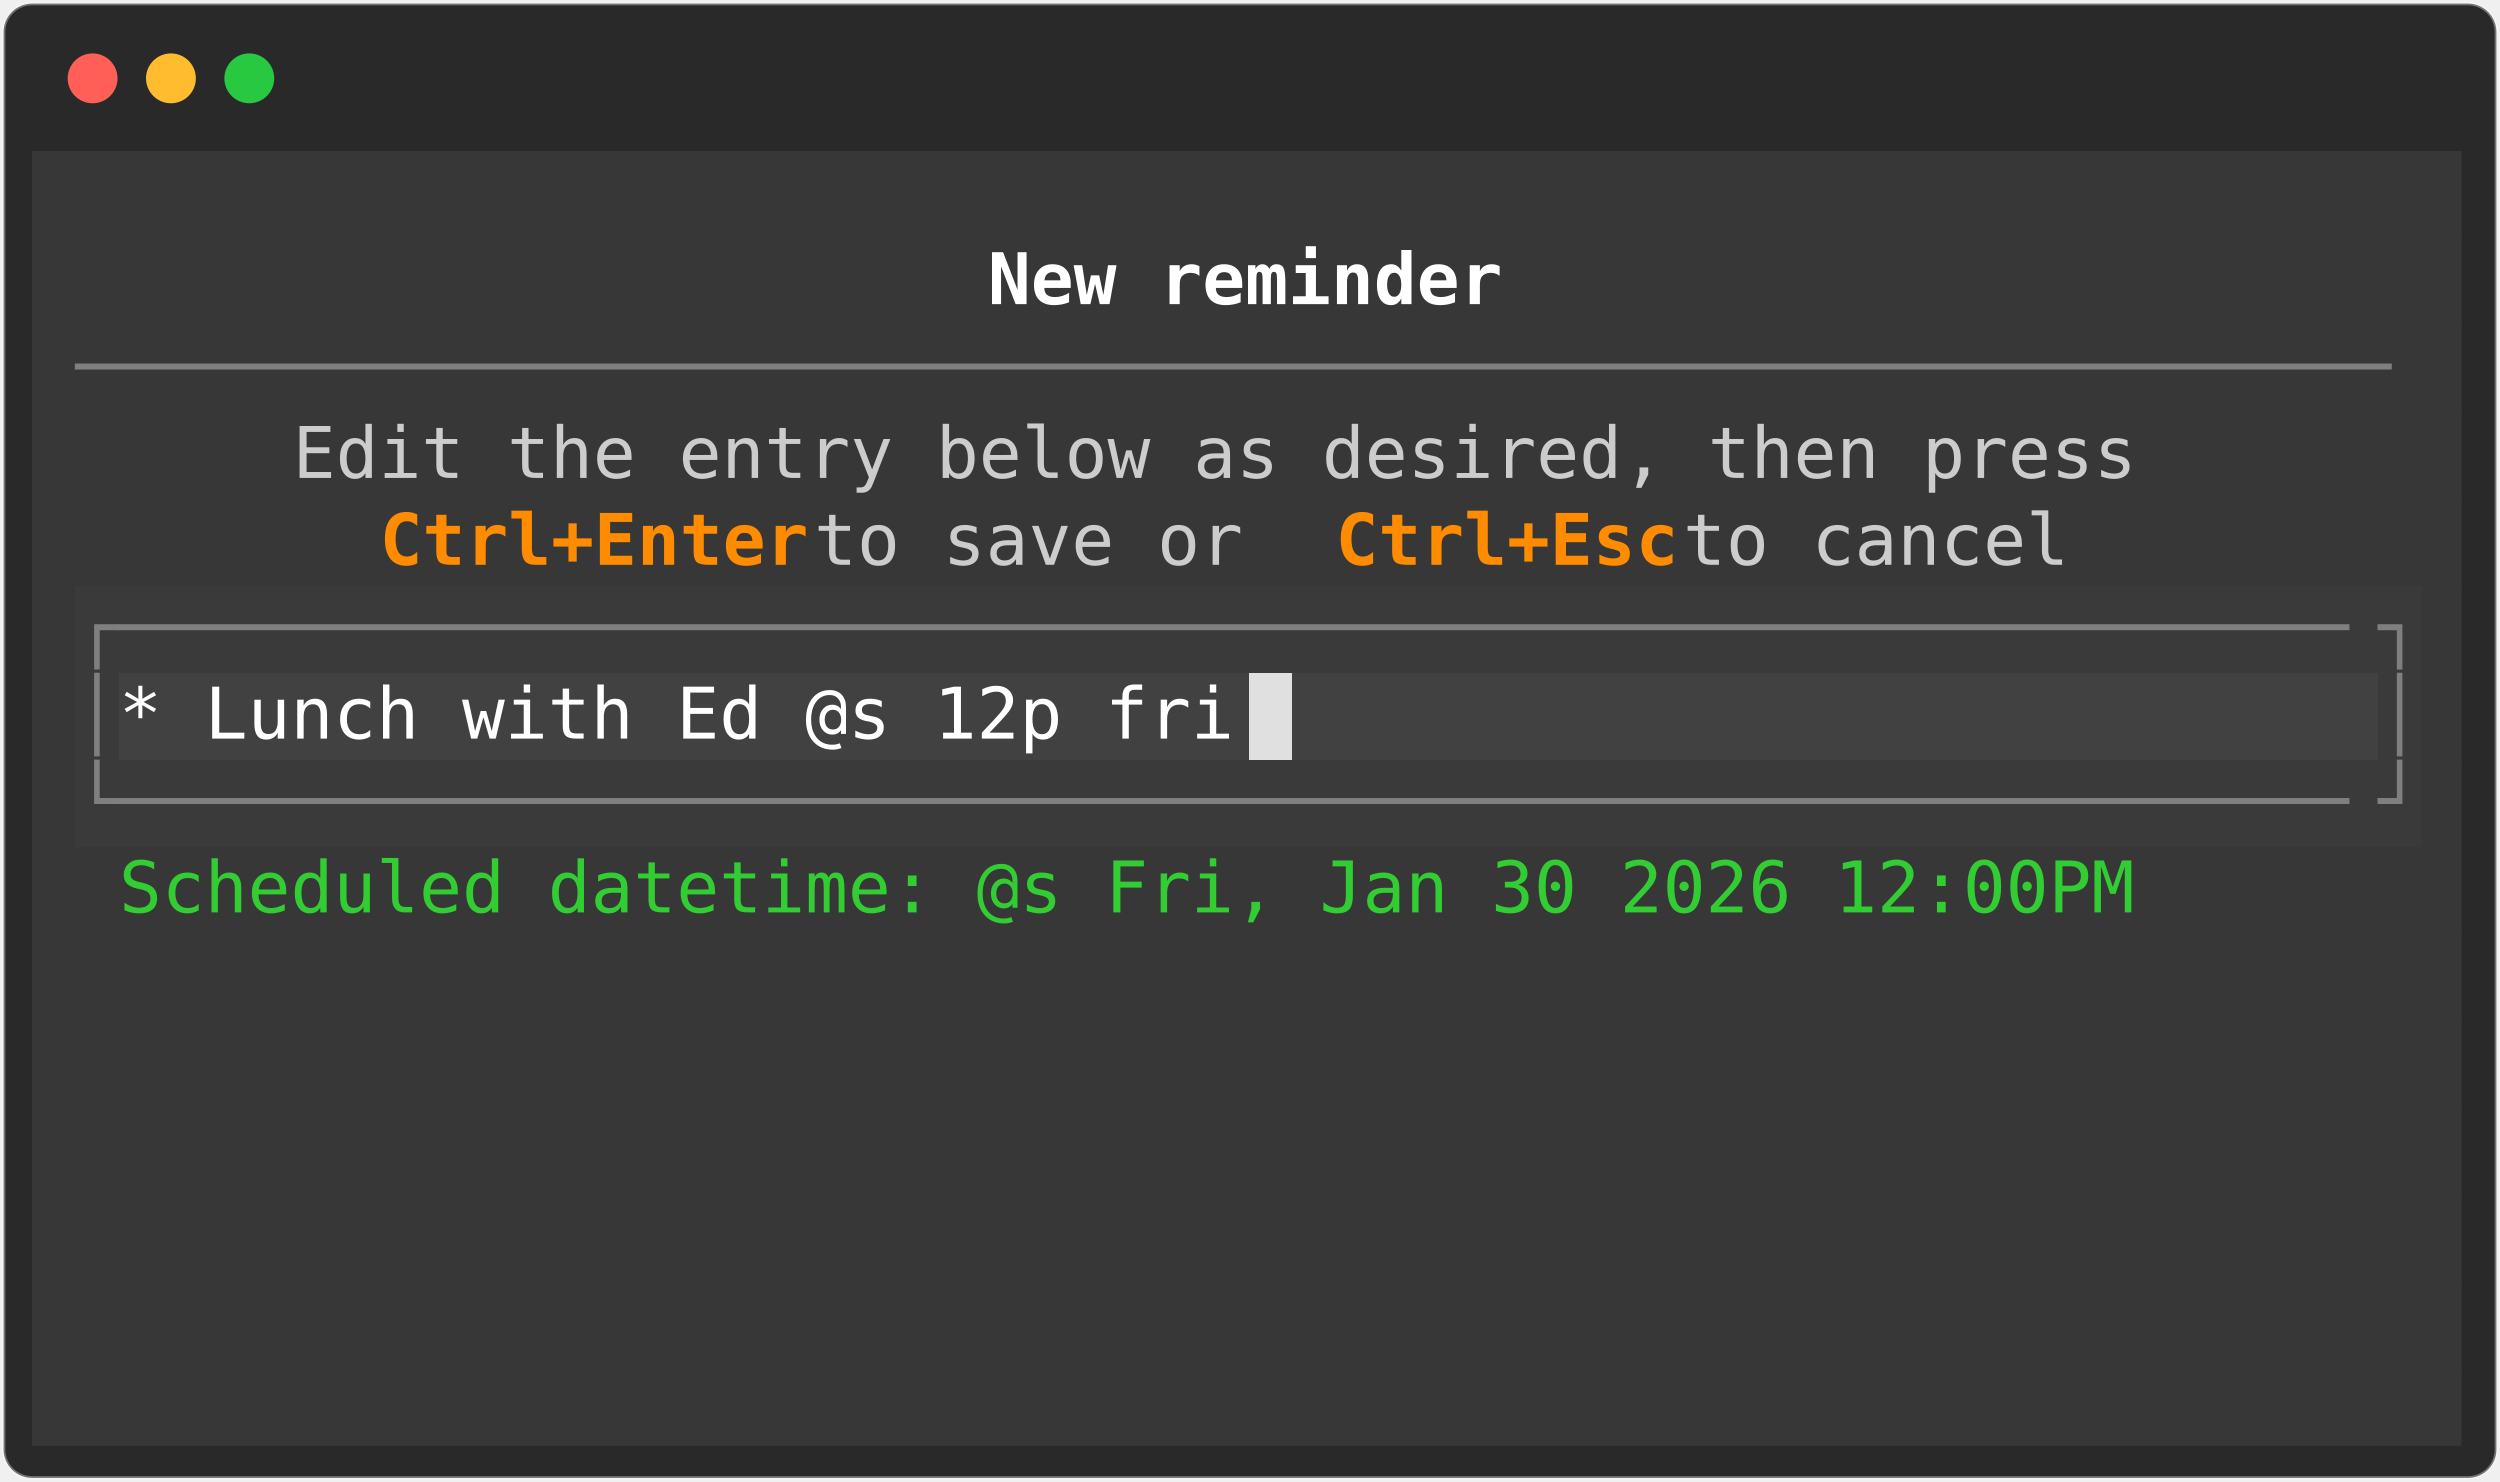
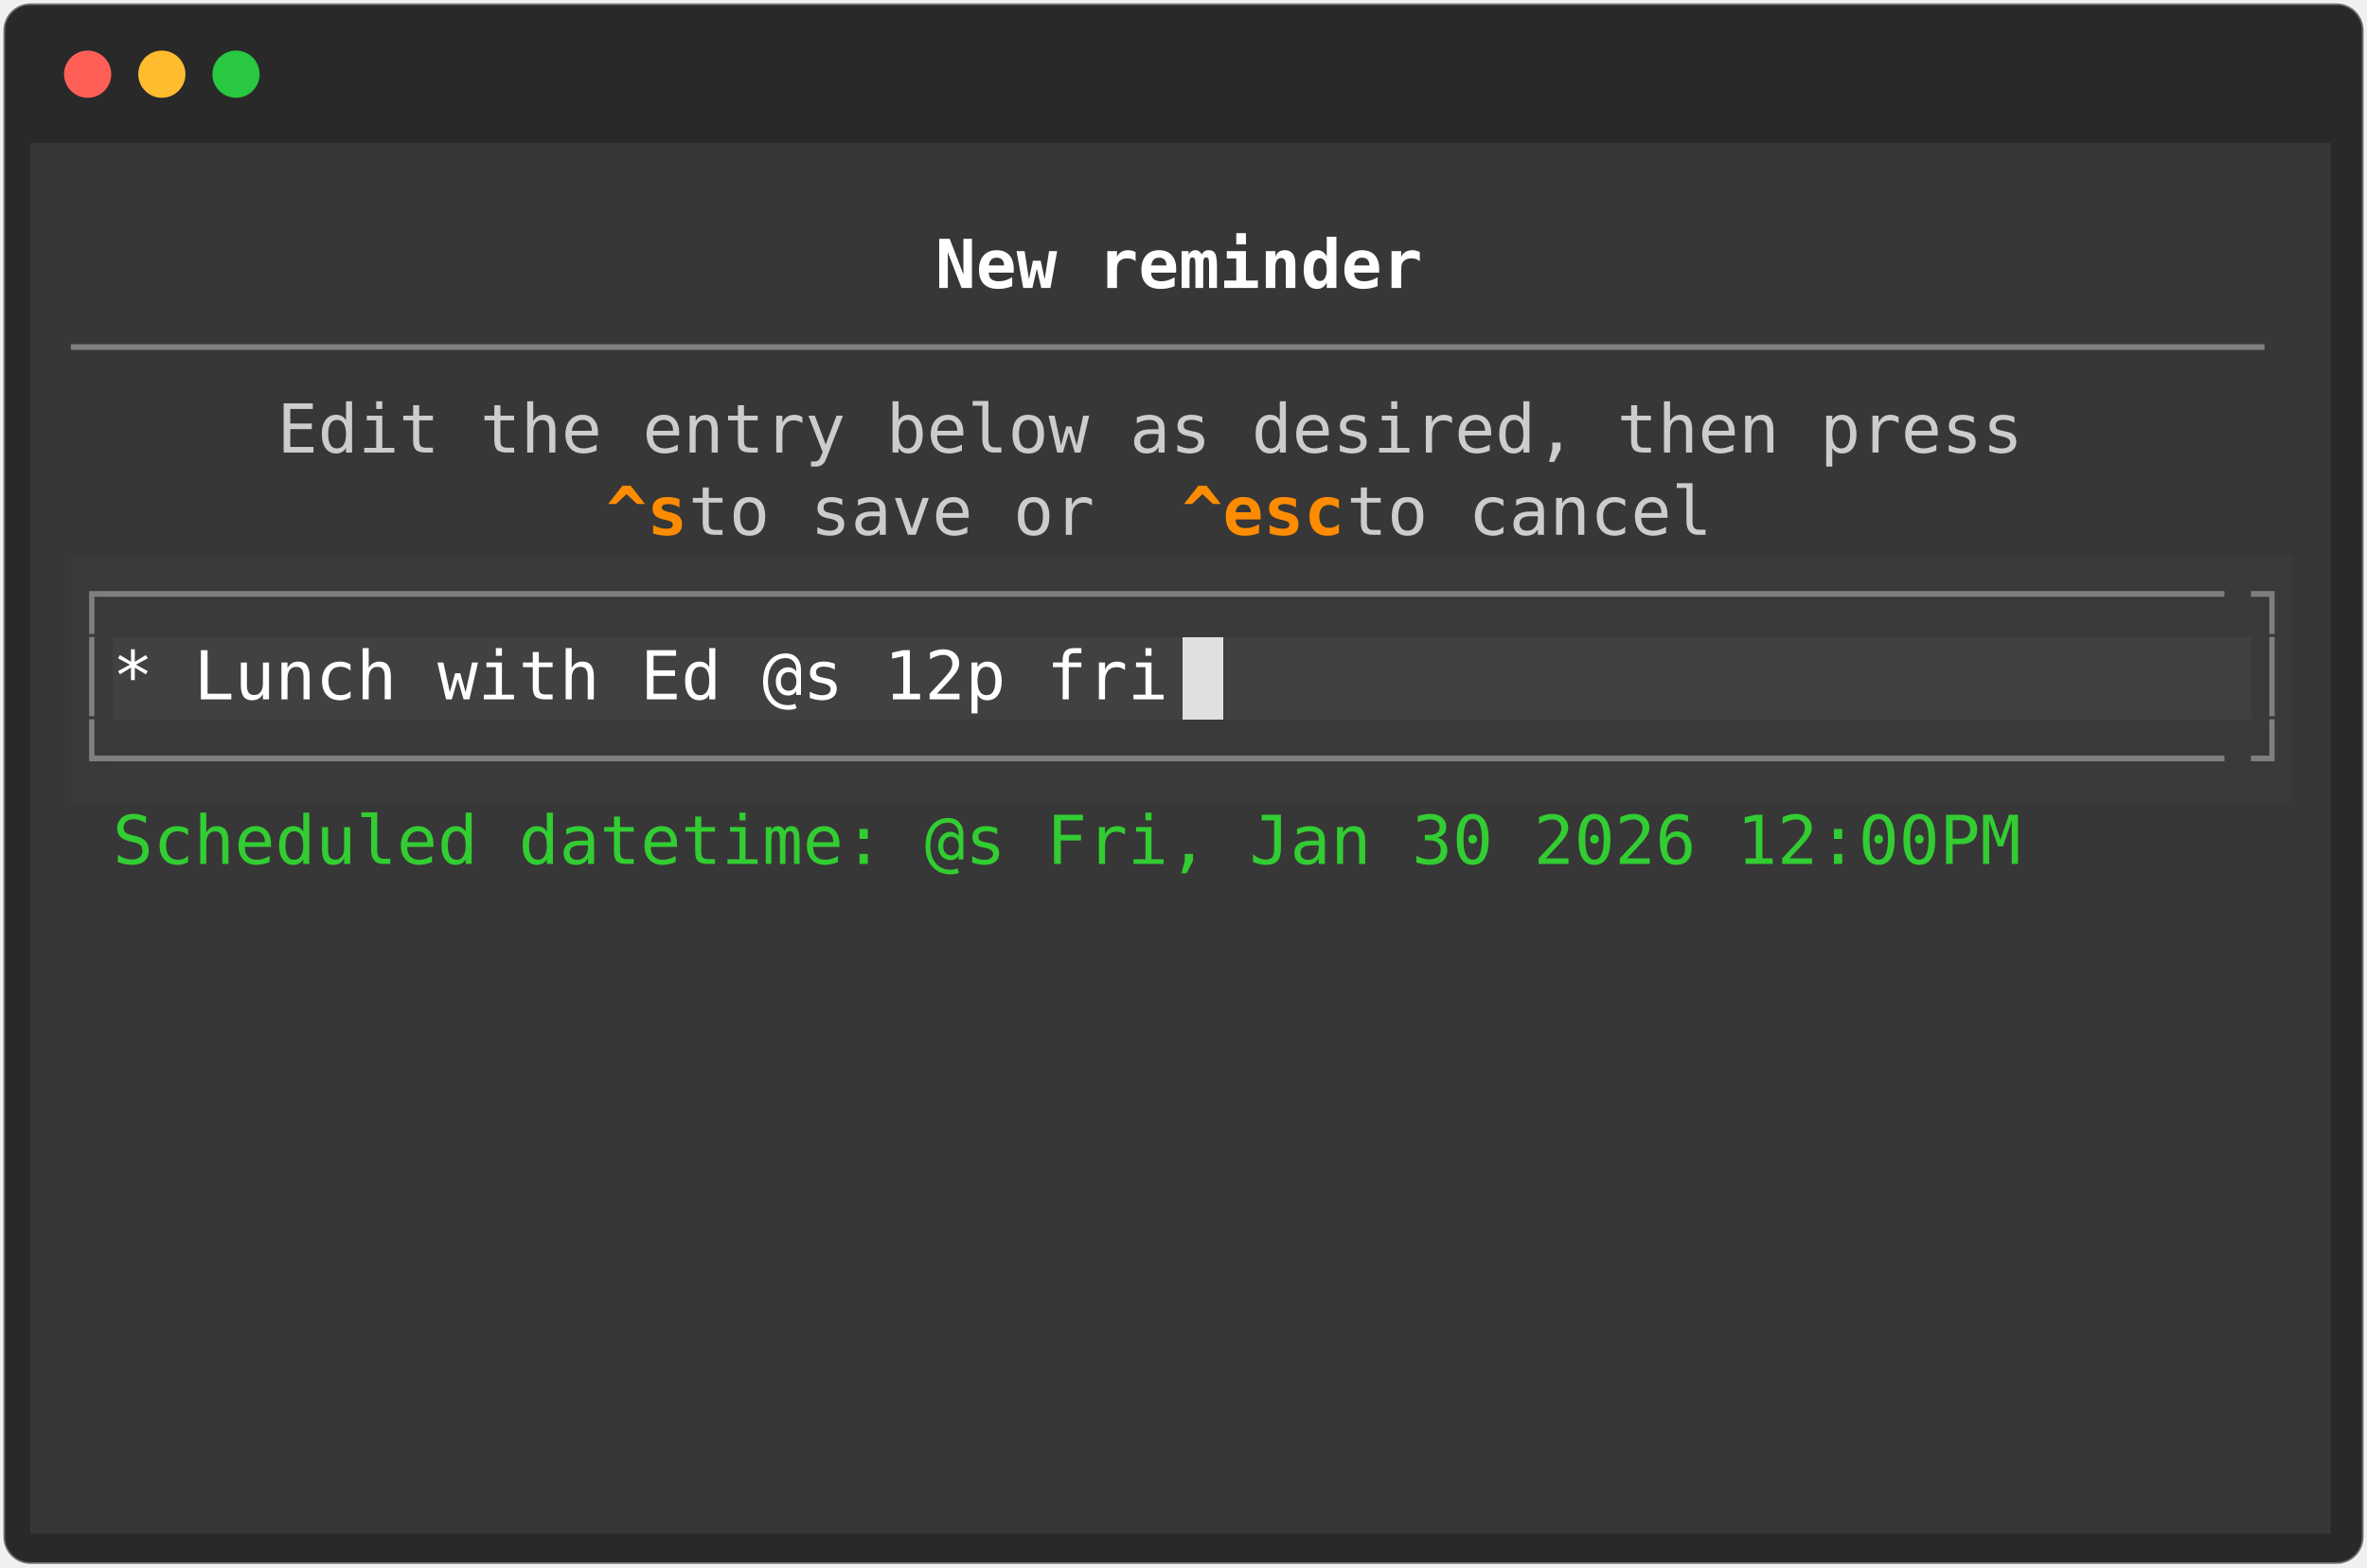
- <svg xmlns="http://www.w3.org/2000/svg" class="rich-terminal" viewBox="0 0 702 416.0">
+ <svg xmlns="http://www.w3.org/2000/svg" class="rich-terminal" viewBox="0 0 702 464.8">
  <style>

    @font-face {
        font-family: "Fira Code";
        src: local("FiraCode-Regular"),
                url("https://cdnjs.cloudflare.com/ajax/libs/firacode/6.2.0/woff2/FiraCode-Regular.woff2") format("woff2"),
                url("https://cdnjs.cloudflare.com/ajax/libs/firacode/6.2.0/woff/FiraCode-Regular.woff") format("woff");
        font-style: normal;
        font-weight: 400;
    }
    @font-face {
        font-family: "Fira Code";
        src: local("FiraCode-Bold"),
                url("https://cdnjs.cloudflare.com/ajax/libs/firacode/6.2.0/woff2/FiraCode-Bold.woff2") format("woff2"),
                url("https://cdnjs.cloudflare.com/ajax/libs/firacode/6.2.0/woff/FiraCode-Bold.woff") format("woff");
        font-style: bold;
        font-weight: 700;
    }

-     .terminal-3114376311-matrix {
+     .terminal-604015207-matrix {
        font-family: Fira Code, monospace;
        font-size: 20px;
        line-height: 24.4px;
        font-variant-east-asian: full-width;
    }

-     .terminal-3114376311-title {
+     .terminal-604015207-title {
        font-size: 18px;
        font-weight: bold;
        font-family: arial;
    }

-     .terminal-3114376311-r1 { fill: #c5c8c6 }
- .terminal-3114376311-r2 { fill: #ffffff;font-weight: bold }
- .terminal-3114376311-r3 { fill: #7f7f7f }
- .terminal-3114376311-r4 { fill: #cccccc }
- .terminal-3114376311-r5 { fill: #ff8c00;font-weight: bold }
- .terminal-3114376311-r6 { fill: #ffffff }
- .terminal-3114376311-r7 { fill: #121212 }
- .terminal-3114376311-r8 { fill: #32cd32 }
+     .terminal-604015207-r1 { fill: #c5c8c6 }
+ .terminal-604015207-r2 { fill: #ffffff;font-weight: bold }
+ .terminal-604015207-r3 { fill: #7f7f7f }
+ .terminal-604015207-r4 { fill: #cccccc }
+ .terminal-604015207-r5 { fill: #ff8c00;font-weight: bold }
+ .terminal-604015207-r6 { fill: #ffffff }
+ .terminal-604015207-r7 { fill: #121212 }
+ .terminal-604015207-r8 { fill: #32cd32 }
    </style>
  <defs>
-     <clipPath id="terminal-3114376311-clip-terminal">
-       <rect x="0" y="0" width="682.2" height="365.0" />
-     </clipPath>
-     <clipPath id="terminal-3114376311-line-0">
+     <clipPath id="terminal-604015207-clip-terminal">
+       <rect x="0" y="0" width="682.2" height="413.8" />
+     </clipPath>
+     <clipPath id="terminal-604015207-line-0">
      <rect x="0" y="1.5" width="683.2" height="24.65" />
    </clipPath>
-     <clipPath id="terminal-3114376311-line-1">
+     <clipPath id="terminal-604015207-line-1">
      <rect x="0" y="25.9" width="683.2" height="24.65" />
    </clipPath>
-     <clipPath id="terminal-3114376311-line-2">
+     <clipPath id="terminal-604015207-line-2">
      <rect x="0" y="50.3" width="683.2" height="24.65" />
    </clipPath>
-     <clipPath id="terminal-3114376311-line-3">
+     <clipPath id="terminal-604015207-line-3">
      <rect x="0" y="74.7" width="683.2" height="24.65" />
    </clipPath>
-     <clipPath id="terminal-3114376311-line-4">
+     <clipPath id="terminal-604015207-line-4">
      <rect x="0" y="99.1" width="683.2" height="24.65" />
    </clipPath>
-     <clipPath id="terminal-3114376311-line-5">
+     <clipPath id="terminal-604015207-line-5">
      <rect x="0" y="123.5" width="683.2" height="24.65" />
    </clipPath>
-     <clipPath id="terminal-3114376311-line-6">
+     <clipPath id="terminal-604015207-line-6">
      <rect x="0" y="147.9" width="683.2" height="24.65" />
    </clipPath>
-     <clipPath id="terminal-3114376311-line-7">
+     <clipPath id="terminal-604015207-line-7">
      <rect x="0" y="172.3" width="683.2" height="24.65" />
    </clipPath>
-     <clipPath id="terminal-3114376311-line-8">
+     <clipPath id="terminal-604015207-line-8">
      <rect x="0" y="196.7" width="683.2" height="24.65" />
    </clipPath>
-     <clipPath id="terminal-3114376311-line-9">
+     <clipPath id="terminal-604015207-line-9">
      <rect x="0" y="221.1" width="683.2" height="24.65" />
    </clipPath>
-     <clipPath id="terminal-3114376311-line-10">
+     <clipPath id="terminal-604015207-line-10">
      <rect x="0" y="245.5" width="683.2" height="24.65" />
    </clipPath>
-     <clipPath id="terminal-3114376311-line-11">
+     <clipPath id="terminal-604015207-line-11">
      <rect x="0" y="269.9" width="683.2" height="24.65" />
    </clipPath>
-     <clipPath id="terminal-3114376311-line-12">
+     <clipPath id="terminal-604015207-line-12">
      <rect x="0" y="294.3" width="683.2" height="24.65" />
    </clipPath>
-     <clipPath id="terminal-3114376311-line-13">
+     <clipPath id="terminal-604015207-line-13">
      <rect x="0" y="318.7" width="683.2" height="24.65" />
    </clipPath>
+     <clipPath id="terminal-604015207-line-14">
+       <rect x="0" y="343.1" width="683.2" height="24.65" />
+     </clipPath>
+     <clipPath id="terminal-604015207-line-15">
+       <rect x="0" y="367.5" width="683.2" height="24.65" />
+     </clipPath>
  </defs>
-   <rect fill="#292929" stroke="rgba(255,255,255,0.35)" stroke-width="1" x="1" y="1" width="700" height="414" rx="8" />
+   <rect fill="#292929" stroke="rgba(255,255,255,0.35)" stroke-width="1" x="1" y="1" width="700" height="462.8" rx="8" />
  <g transform="translate(26,22)">
    <circle cx="0" cy="0" r="7" fill="#ff5f57" />
    <circle cx="22" cy="0" r="7" fill="#febc2e" />
    <circle cx="44" cy="0" r="7" fill="#28c840" />
  </g>
-   <g transform="translate(9, 41)" clip-path="url(#terminal-3114376311-clip-terminal)">
+   <g transform="translate(9, 41)" clip-path="url(#terminal-604015207-clip-terminal)">
    <rect fill="#373737" x="0" y="1.5" width="12.2" height="24.65" shape-rendering="crispEdges" />
    <rect fill="#373737" x="12.2" y="1.5" width="658.8" height="24.65" shape-rendering="crispEdges" />
    <rect fill="#373737" x="671" y="1.5" width="12.2" height="24.65" shape-rendering="crispEdges" />
    <rect fill="#373737" x="0" y="25.9" width="12.2" height="24.65" shape-rendering="crispEdges" />
    <rect fill="#373737" x="12.2" y="25.9" width="12.2" height="24.65" shape-rendering="crispEdges" />
    <rect fill="#373737" x="24.4" y="25.9" width="244" height="24.65" shape-rendering="crispEdges" />
    <rect fill="#373737" x="268.4" y="25.9" width="146.4" height="24.65" shape-rendering="crispEdges" />
    <rect fill="#373737" x="414.8" y="25.9" width="244" height="24.65" shape-rendering="crispEdges" />
    <rect fill="#373737" x="658.8" y="25.9" width="12.2" height="24.65" shape-rendering="crispEdges" />
    <rect fill="#373737" x="671" y="25.9" width="12.2" height="24.65" shape-rendering="crispEdges" />
    <rect fill="#373737" x="0" y="50.3" width="12.2" height="24.65" shape-rendering="crispEdges" />
    <rect fill="#373737" x="12.2" y="50.3" width="658.8" height="24.65" shape-rendering="crispEdges" />
    <rect fill="#373737" x="671" y="50.3" width="12.2" height="24.65" shape-rendering="crispEdges" />
    <rect fill="#373737" x="0" y="74.7" width="12.2" height="24.65" shape-rendering="crispEdges" />
    <rect fill="#373737" x="12.2" y="74.7" width="12.2" height="24.65" shape-rendering="crispEdges" />
    <rect fill="#373737" x="24.4" y="74.7" width="48.8" height="24.65" shape-rendering="crispEdges" />
    <rect fill="#373737" x="73.2" y="74.7" width="524.6" height="24.65" shape-rendering="crispEdges" />
    <rect fill="#373737" x="597.8" y="74.7" width="61" height="24.65" shape-rendering="crispEdges" />
    <rect fill="#373737" x="658.8" y="74.7" width="12.2" height="24.65" shape-rendering="crispEdges" />
    <rect fill="#373737" x="671" y="74.7" width="12.2" height="24.65" shape-rendering="crispEdges" />
    <rect fill="#373737" x="0" y="99.1" width="12.2" height="24.65" shape-rendering="crispEdges" />
    <rect fill="#373737" x="12.2" y="99.1" width="12.2" height="24.65" shape-rendering="crispEdges" />
-     <rect fill="#373737" x="24.4" y="99.1" width="73.2" height="24.65" shape-rendering="crispEdges" />
-     <rect fill="#373737" x="97.6" y="99.1" width="122" height="24.65" shape-rendering="crispEdges" />
-     <rect fill="#373737" x="219.6" y="99.1" width="146.4" height="24.65" shape-rendering="crispEdges" />
-     <rect fill="#373737" x="366" y="99.1" width="97.6" height="24.65" shape-rendering="crispEdges" />
-     <rect fill="#373737" x="463.6" y="99.1" width="122" height="24.65" shape-rendering="crispEdges" />
-     <rect fill="#373737" x="585.6" y="99.1" width="73.2" height="24.65" shape-rendering="crispEdges" />
+     <rect fill="#373737" x="24.4" y="99.1" width="146.4" height="24.65" shape-rendering="crispEdges" />
+     <rect fill="#373737" x="170.8" y="99.1" width="24.4" height="24.65" shape-rendering="crispEdges" />
+     <rect fill="#373737" x="195.2" y="99.1" width="146.4" height="24.65" shape-rendering="crispEdges" />
+     <rect fill="#373737" x="341.6" y="99.1" width="48.8" height="24.65" shape-rendering="crispEdges" />
+     <rect fill="#373737" x="390.4" y="99.1" width="122" height="24.65" shape-rendering="crispEdges" />
+     <rect fill="#373737" x="512.4" y="99.1" width="146.4" height="24.65" shape-rendering="crispEdges" />
    <rect fill="#373737" x="658.8" y="99.1" width="12.2" height="24.65" shape-rendering="crispEdges" />
    <rect fill="#373737" x="671" y="99.1" width="12.2" height="24.65" shape-rendering="crispEdges" />
    <rect fill="#373737" x="0" y="123.5" width="12.2" height="24.65" shape-rendering="crispEdges" />
    <rect fill="#3a3a3a" x="12.2" y="123.5" width="12.2" height="24.65" shape-rendering="crispEdges" />
    <rect fill="#3a3a3a" x="24.4" y="123.5" width="634.4" height="24.65" shape-rendering="crispEdges" />
    <rect fill="#3a3a3a" x="658.8" y="123.5" width="12.2" height="24.65" shape-rendering="crispEdges" />
    <rect fill="#373737" x="671" y="123.5" width="12.2" height="24.65" shape-rendering="crispEdges" />
    <rect fill="#373737" x="0" y="147.9" width="12.2" height="24.65" shape-rendering="crispEdges" />
    <rect fill="#3a3a3a" x="12.2" y="147.9" width="12.2" height="24.65" shape-rendering="crispEdges" />
    <rect fill="#414141" x="24.4" y="147.9" width="317.2" height="24.65" shape-rendering="crispEdges" />
    <rect fill="#e0e0e0" x="341.6" y="147.9" width="12.2" height="24.65" shape-rendering="crispEdges" />
    <rect fill="#414141" x="353.8" y="147.9" width="305" height="24.65" shape-rendering="crispEdges" />
    <rect fill="#3a3a3a" x="658.8" y="147.9" width="12.2" height="24.65" shape-rendering="crispEdges" />
    <rect fill="#373737" x="671" y="147.9" width="12.2" height="24.65" shape-rendering="crispEdges" />
    <rect fill="#373737" x="0" y="172.3" width="12.2" height="24.65" shape-rendering="crispEdges" />
    <rect fill="#3a3a3a" x="12.2" y="172.3" width="12.2" height="24.65" shape-rendering="crispEdges" />
    <rect fill="#3a3a3a" x="24.4" y="172.3" width="634.4" height="24.65" shape-rendering="crispEdges" />
    <rect fill="#3a3a3a" x="658.8" y="172.3" width="12.2" height="24.65" shape-rendering="crispEdges" />
    <rect fill="#373737" x="671" y="172.3" width="12.2" height="24.65" shape-rendering="crispEdges" />
    <rect fill="#373737" x="0" y="196.7" width="12.2" height="24.65" shape-rendering="crispEdges" />
    <rect fill="#373737" x="12.2" y="196.7" width="12.2" height="24.65" shape-rendering="crispEdges" />
    <rect fill="#373737" x="24.4" y="196.7" width="573.4" height="24.65" shape-rendering="crispEdges" />
    <rect fill="#373737" x="597.8" y="196.7" width="61" height="24.65" shape-rendering="crispEdges" />
    <rect fill="#373737" x="658.8" y="196.7" width="12.2" height="24.65" shape-rendering="crispEdges" />
    <rect fill="#373737" x="671" y="196.7" width="12.2" height="24.65" shape-rendering="crispEdges" />
    <rect fill="#373737" x="0" y="221.1" width="12.2" height="24.65" shape-rendering="crispEdges" />
    <rect fill="#373737" x="12.2" y="221.1" width="658.8" height="24.65" shape-rendering="crispEdges" />
    <rect fill="#373737" x="671" y="221.1" width="12.2" height="24.65" shape-rendering="crispEdges" />
    <rect fill="#373737" x="0" y="245.5" width="12.2" height="24.65" shape-rendering="crispEdges" />
    <rect fill="#373737" x="12.2" y="245.5" width="658.8" height="24.65" shape-rendering="crispEdges" />
    <rect fill="#373737" x="671" y="245.5" width="12.2" height="24.65" shape-rendering="crispEdges" />
    <rect fill="#373737" x="0" y="269.9" width="12.2" height="24.65" shape-rendering="crispEdges" />
    <rect fill="#373737" x="12.2" y="269.9" width="658.8" height="24.65" shape-rendering="crispEdges" />
    <rect fill="#373737" x="671" y="269.9" width="12.2" height="24.65" shape-rendering="crispEdges" />
    <rect fill="#373737" x="0" y="294.3" width="12.2" height="24.65" shape-rendering="crispEdges" />
    <rect fill="#373737" x="12.2" y="294.3" width="658.8" height="24.65" shape-rendering="crispEdges" />
    <rect fill="#373737" x="671" y="294.3" width="12.2" height="24.65" shape-rendering="crispEdges" />
    <rect fill="#373737" x="0" y="318.7" width="12.2" height="24.65" shape-rendering="crispEdges" />
    <rect fill="#373737" x="12.2" y="318.7" width="658.8" height="24.65" shape-rendering="crispEdges" />
    <rect fill="#373737" x="671" y="318.7" width="12.2" height="24.65" shape-rendering="crispEdges" />
    <rect fill="#373737" x="0" y="343.1" width="12.2" height="24.65" shape-rendering="crispEdges" />
    <rect fill="#373737" x="12.2" y="343.1" width="658.8" height="24.65" shape-rendering="crispEdges" />
    <rect fill="#373737" x="671" y="343.1" width="12.2" height="24.65" shape-rendering="crispEdges" />
-     <g class="terminal-3114376311-matrix">
-       <text class="terminal-3114376311-r1" x="683.2" y="20" textLength="12.2" clip-path="url(#terminal-3114376311-line-0)">
- </text>
-       <text class="terminal-3114376311-r2" x="268.4" y="44.4" textLength="146.4" clip-path="url(#terminal-3114376311-line-1)">New reminder</text>
-       <text class="terminal-3114376311-r1" x="683.2" y="44.4" textLength="12.2" clip-path="url(#terminal-3114376311-line-1)">
- </text>
-       <text class="terminal-3114376311-r3" x="12.2" y="68.8" textLength="658.8" clip-path="url(#terminal-3114376311-line-2)">──────────────────────────────────────────────────────</text>
-       <text class="terminal-3114376311-r1" x="683.2" y="68.8" textLength="12.2" clip-path="url(#terminal-3114376311-line-2)">
- </text>
-       <text class="terminal-3114376311-r4" x="73.2" y="93.2" textLength="524.6" clip-path="url(#terminal-3114376311-line-3)">Edit the entry below as desired, then press</text>
-       <text class="terminal-3114376311-r1" x="683.2" y="93.2" textLength="12.2" clip-path="url(#terminal-3114376311-line-3)">
- </text>
-       <text class="terminal-3114376311-r5" x="97.6" y="117.6" textLength="122" clip-path="url(#terminal-3114376311-line-4)">Ctrl+Enter</text>
-       <text class="terminal-3114376311-r4" x="219.6" y="117.6" textLength="146.4" clip-path="url(#terminal-3114376311-line-4)"> to save or </text>
-       <text class="terminal-3114376311-r5" x="366" y="117.6" textLength="97.6" clip-path="url(#terminal-3114376311-line-4)">Ctrl+Esc</text>
-       <text class="terminal-3114376311-r4" x="463.6" y="117.6" textLength="122" clip-path="url(#terminal-3114376311-line-4)"> to cancel</text>
-       <text class="terminal-3114376311-r1" x="683.2" y="117.6" textLength="12.2" clip-path="url(#terminal-3114376311-line-4)">
- </text>
-       <text class="terminal-3114376311-r3" x="12.2" y="142" textLength="12.2" clip-path="url(#terminal-3114376311-line-5)">┌</text>
-       <text class="terminal-3114376311-r3" x="24.4" y="142" textLength="634.4" clip-path="url(#terminal-3114376311-line-5)">────────────────────────────────────────────────────</text>
-       <text class="terminal-3114376311-r3" x="658.8" y="142" textLength="12.2" clip-path="url(#terminal-3114376311-line-5)">┐</text>
-       <text class="terminal-3114376311-r1" x="683.2" y="142" textLength="12.2" clip-path="url(#terminal-3114376311-line-5)">
- </text>
-       <text class="terminal-3114376311-r3" x="12.2" y="166.4" textLength="12.2" clip-path="url(#terminal-3114376311-line-6)">│</text>
-       <text class="terminal-3114376311-r6" x="24.4" y="166.4" textLength="317.2" clip-path="url(#terminal-3114376311-line-6)">* Lunch with Ed @s 12p fri</text>
-       <text class="terminal-3114376311-r3" x="658.8" y="166.4" textLength="12.2" clip-path="url(#terminal-3114376311-line-6)">│</text>
-       <text class="terminal-3114376311-r1" x="683.2" y="166.4" textLength="12.2" clip-path="url(#terminal-3114376311-line-6)">
- </text>
-       <text class="terminal-3114376311-r3" x="12.2" y="190.8" textLength="12.2" clip-path="url(#terminal-3114376311-line-7)">└</text>
-       <text class="terminal-3114376311-r3" x="24.4" y="190.8" textLength="634.4" clip-path="url(#terminal-3114376311-line-7)">────────────────────────────────────────────────────</text>
-       <text class="terminal-3114376311-r3" x="658.8" y="190.8" textLength="12.2" clip-path="url(#terminal-3114376311-line-7)">┘</text>
-       <text class="terminal-3114376311-r1" x="683.2" y="190.8" textLength="12.2" clip-path="url(#terminal-3114376311-line-7)">
- </text>
-       <text class="terminal-3114376311-r8" x="24.4" y="215.2" textLength="573.4" clip-path="url(#terminal-3114376311-line-8)">Scheduled datetime: @s Fri, Jan 30 2026 12:00PM</text>
-       <text class="terminal-3114376311-r1" x="683.2" y="215.2" textLength="12.2" clip-path="url(#terminal-3114376311-line-8)">
- </text>
-       <text class="terminal-3114376311-r1" x="683.2" y="239.6" textLength="12.2" clip-path="url(#terminal-3114376311-line-9)">
- </text>
-       <text class="terminal-3114376311-r1" x="683.2" y="264" textLength="12.2" clip-path="url(#terminal-3114376311-line-10)">
- </text>
-       <text class="terminal-3114376311-r1" x="683.2" y="288.4" textLength="12.2" clip-path="url(#terminal-3114376311-line-11)">
- </text>
-       <text class="terminal-3114376311-r1" x="683.2" y="312.8" textLength="12.2" clip-path="url(#terminal-3114376311-line-12)">
- </text>
-       <text class="terminal-3114376311-r1" x="683.2" y="337.2" textLength="12.2" clip-path="url(#terminal-3114376311-line-13)">
+     <rect fill="#373737" x="0" y="367.5" width="12.2" height="24.65" shape-rendering="crispEdges" />
+     <rect fill="#373737" x="12.2" y="367.5" width="658.8" height="24.65" shape-rendering="crispEdges" />
+     <rect fill="#373737" x="671" y="367.5" width="12.2" height="24.65" shape-rendering="crispEdges" />
+     <rect fill="#373737" x="0" y="391.9" width="12.2" height="24.65" shape-rendering="crispEdges" />
+     <rect fill="#373737" x="12.2" y="391.9" width="658.8" height="24.65" shape-rendering="crispEdges" />
+     <rect fill="#373737" x="671" y="391.9" width="12.2" height="24.65" shape-rendering="crispEdges" />
+     <g class="terminal-604015207-matrix">
+       <text class="terminal-604015207-r1" x="683.2" y="20" textLength="12.2" clip-path="url(#terminal-604015207-line-0)">
+ </text>
+       <text class="terminal-604015207-r2" x="268.4" y="44.4" textLength="146.4" clip-path="url(#terminal-604015207-line-1)">New reminder</text>
+       <text class="terminal-604015207-r1" x="683.2" y="44.4" textLength="12.2" clip-path="url(#terminal-604015207-line-1)">
+ </text>
+       <text class="terminal-604015207-r3" x="12.2" y="68.8" textLength="658.8" clip-path="url(#terminal-604015207-line-2)">──────────────────────────────────────────────────────</text>
+       <text class="terminal-604015207-r1" x="683.2" y="68.8" textLength="12.2" clip-path="url(#terminal-604015207-line-2)">
+ </text>
+       <text class="terminal-604015207-r4" x="73.2" y="93.2" textLength="524.6" clip-path="url(#terminal-604015207-line-3)">Edit the entry below as desired, then press</text>
+       <text class="terminal-604015207-r1" x="683.2" y="93.2" textLength="12.2" clip-path="url(#terminal-604015207-line-3)">
+ </text>
+       <text class="terminal-604015207-r5" x="170.8" y="117.6" textLength="24.4" clip-path="url(#terminal-604015207-line-4)">^s</text>
+       <text class="terminal-604015207-r4" x="195.2" y="117.6" textLength="146.4" clip-path="url(#terminal-604015207-line-4)"> to save or </text>
+       <text class="terminal-604015207-r5" x="341.6" y="117.6" textLength="48.8" clip-path="url(#terminal-604015207-line-4)">^esc</text>
+       <text class="terminal-604015207-r4" x="390.4" y="117.6" textLength="122" clip-path="url(#terminal-604015207-line-4)"> to cancel</text>
+       <text class="terminal-604015207-r1" x="683.2" y="117.6" textLength="12.2" clip-path="url(#terminal-604015207-line-4)">
+ </text>
+       <text class="terminal-604015207-r3" x="12.2" y="142" textLength="12.2" clip-path="url(#terminal-604015207-line-5)">┌</text>
+       <text class="terminal-604015207-r3" x="24.4" y="142" textLength="634.4" clip-path="url(#terminal-604015207-line-5)">────────────────────────────────────────────────────</text>
+       <text class="terminal-604015207-r3" x="658.8" y="142" textLength="12.2" clip-path="url(#terminal-604015207-line-5)">┐</text>
+       <text class="terminal-604015207-r1" x="683.2" y="142" textLength="12.2" clip-path="url(#terminal-604015207-line-5)">
+ </text>
+       <text class="terminal-604015207-r3" x="12.2" y="166.4" textLength="12.2" clip-path="url(#terminal-604015207-line-6)">│</text>
+       <text class="terminal-604015207-r6" x="24.4" y="166.4" textLength="317.2" clip-path="url(#terminal-604015207-line-6)">* Lunch with Ed @s 12p fri</text>
+       <text class="terminal-604015207-r3" x="658.8" y="166.4" textLength="12.2" clip-path="url(#terminal-604015207-line-6)">│</text>
+       <text class="terminal-604015207-r1" x="683.2" y="166.4" textLength="12.2" clip-path="url(#terminal-604015207-line-6)">
+ </text>
+       <text class="terminal-604015207-r3" x="12.2" y="190.8" textLength="12.2" clip-path="url(#terminal-604015207-line-7)">└</text>
+       <text class="terminal-604015207-r3" x="24.4" y="190.8" textLength="634.4" clip-path="url(#terminal-604015207-line-7)">────────────────────────────────────────────────────</text>
+       <text class="terminal-604015207-r3" x="658.8" y="190.8" textLength="12.2" clip-path="url(#terminal-604015207-line-7)">┘</text>
+       <text class="terminal-604015207-r1" x="683.2" y="190.8" textLength="12.2" clip-path="url(#terminal-604015207-line-7)">
+ </text>
+       <text class="terminal-604015207-r8" x="24.4" y="215.2" textLength="573.4" clip-path="url(#terminal-604015207-line-8)">Scheduled datetime: @s Fri, Jan 30 2026 12:00PM</text>
+       <text class="terminal-604015207-r1" x="683.2" y="215.2" textLength="12.2" clip-path="url(#terminal-604015207-line-8)">
+ </text>
+       <text class="terminal-604015207-r1" x="683.2" y="239.6" textLength="12.2" clip-path="url(#terminal-604015207-line-9)">
+ </text>
+       <text class="terminal-604015207-r1" x="683.2" y="264" textLength="12.2" clip-path="url(#terminal-604015207-line-10)">
+ </text>
+       <text class="terminal-604015207-r1" x="683.2" y="288.4" textLength="12.2" clip-path="url(#terminal-604015207-line-11)">
+ </text>
+       <text class="terminal-604015207-r1" x="683.2" y="312.8" textLength="12.2" clip-path="url(#terminal-604015207-line-12)">
+ </text>
+       <text class="terminal-604015207-r1" x="683.2" y="337.2" textLength="12.2" clip-path="url(#terminal-604015207-line-13)">
+ </text>
+       <text class="terminal-604015207-r1" x="683.2" y="361.6" textLength="12.2" clip-path="url(#terminal-604015207-line-14)">
+ </text>
+       <text class="terminal-604015207-r1" x="683.2" y="386" textLength="12.2" clip-path="url(#terminal-604015207-line-15)">
</text>
    </g>
  </g>
</svg>
